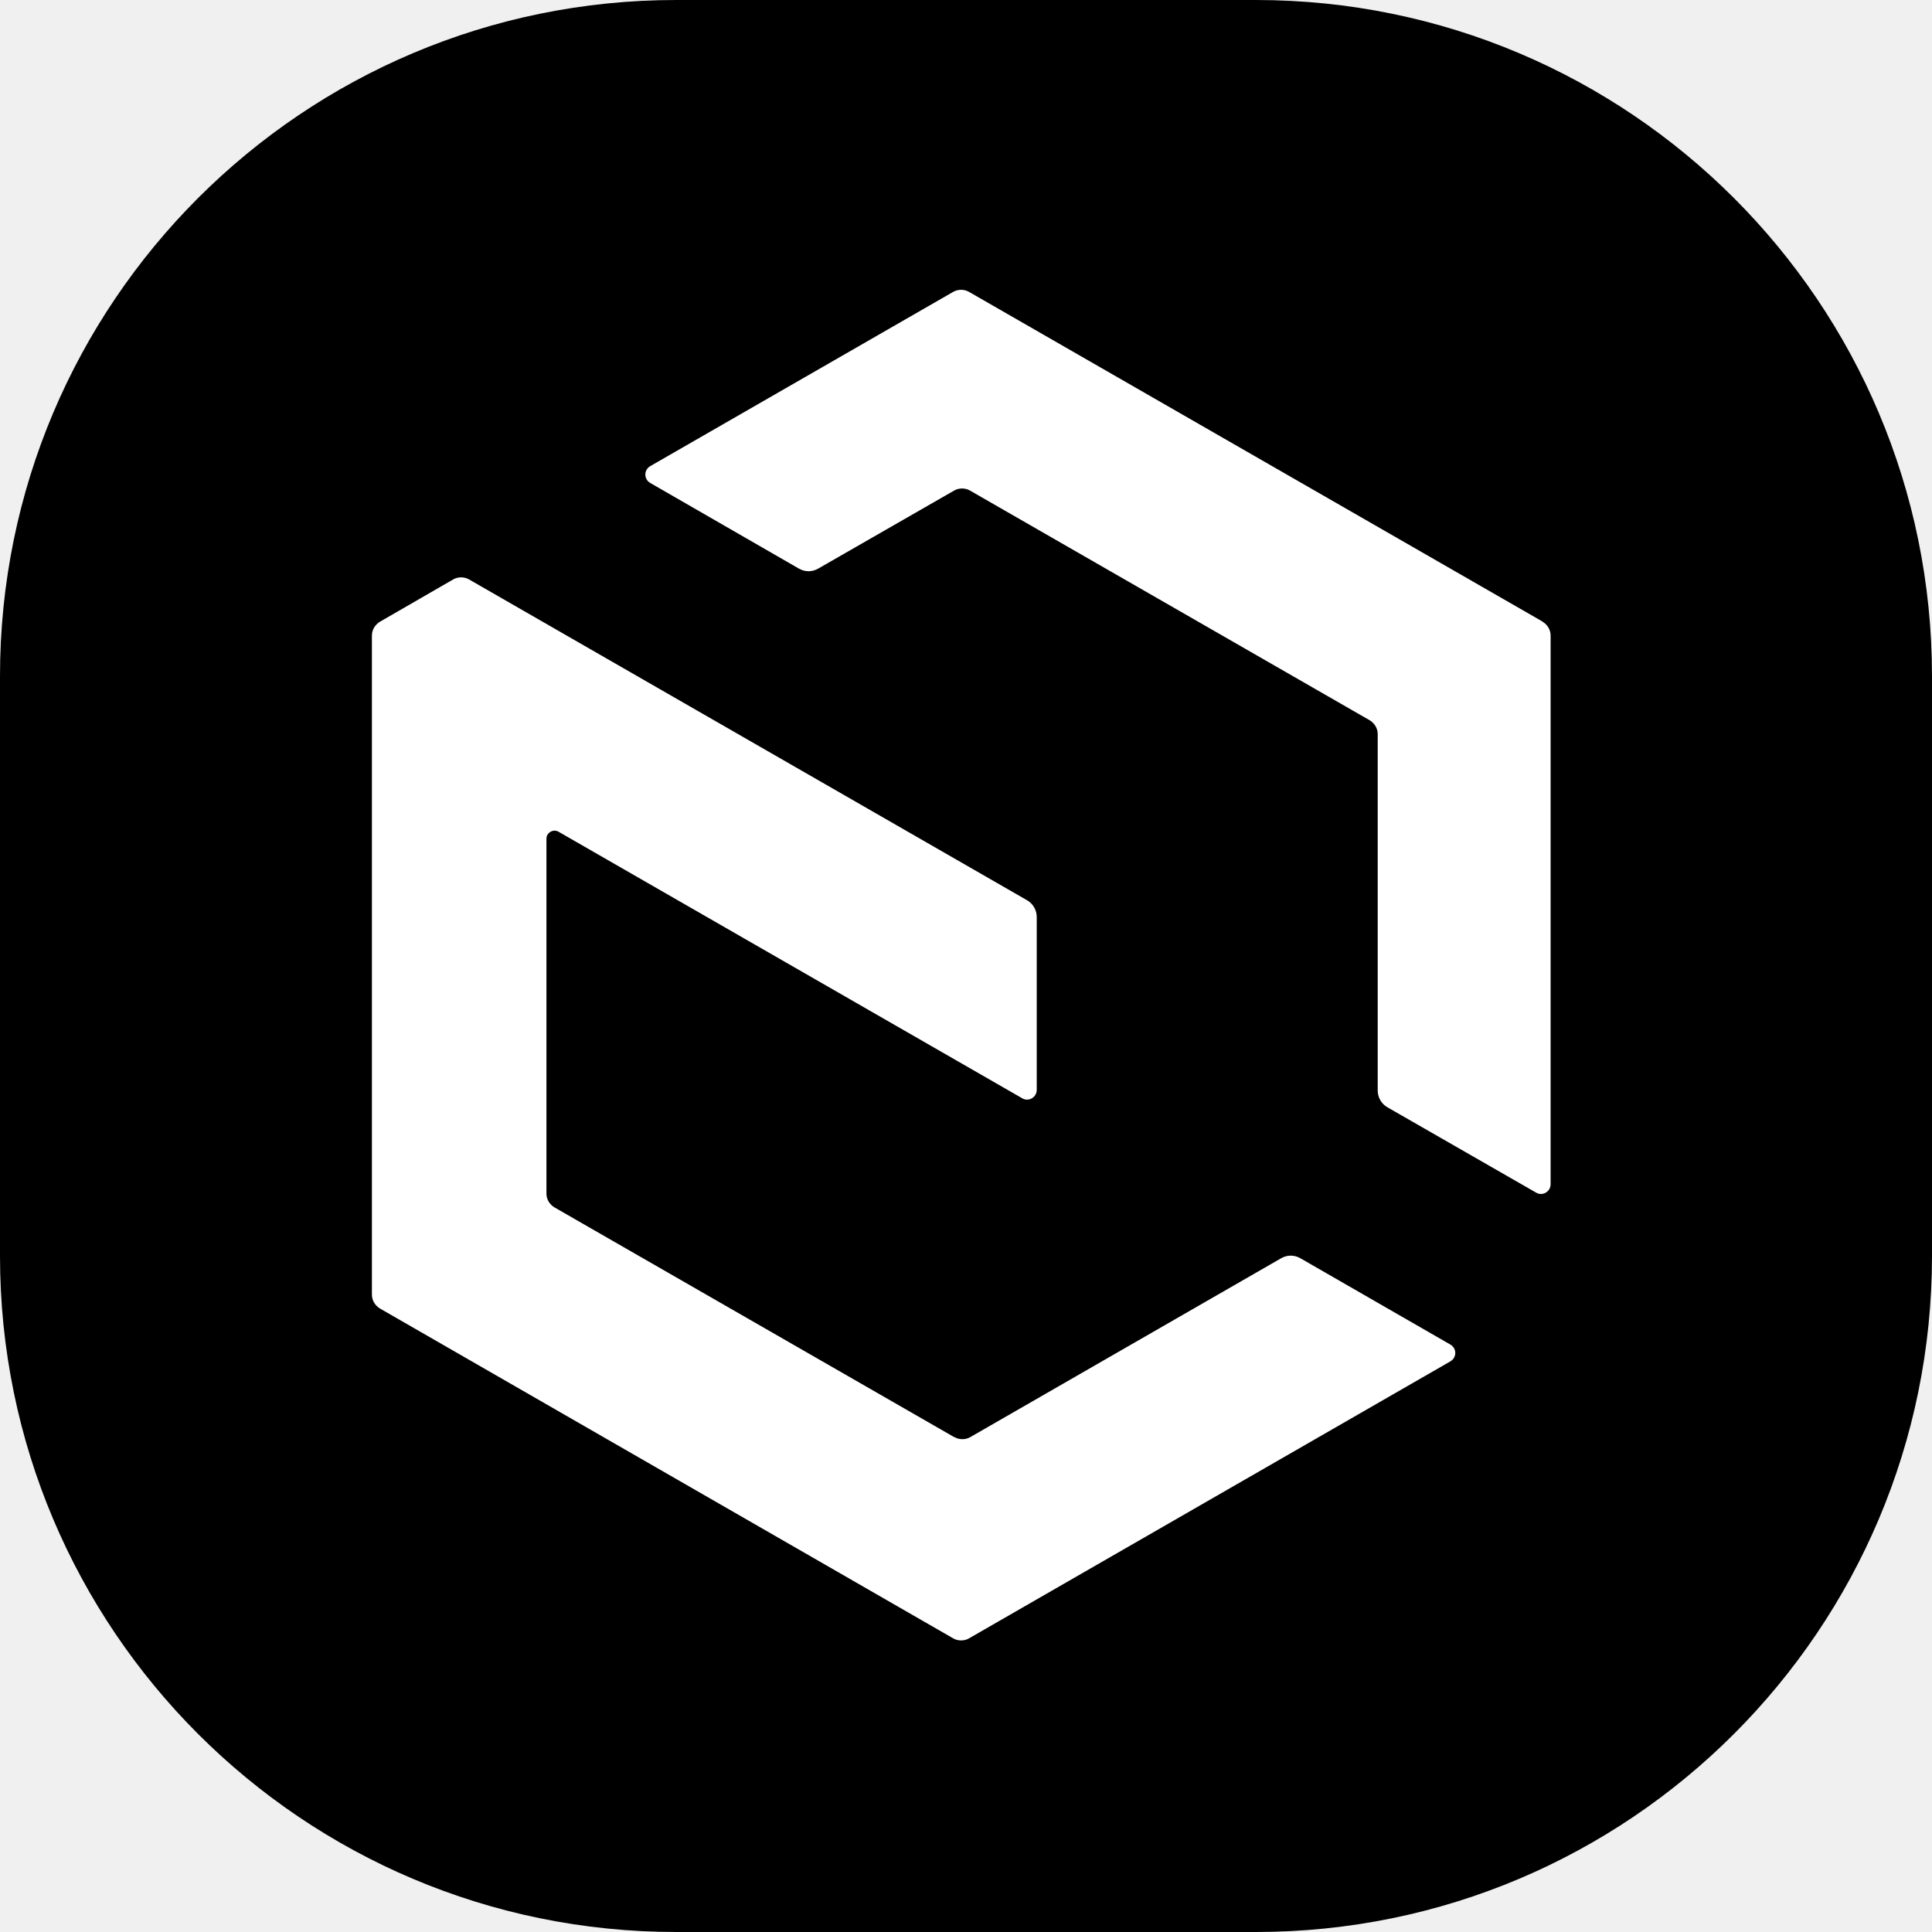
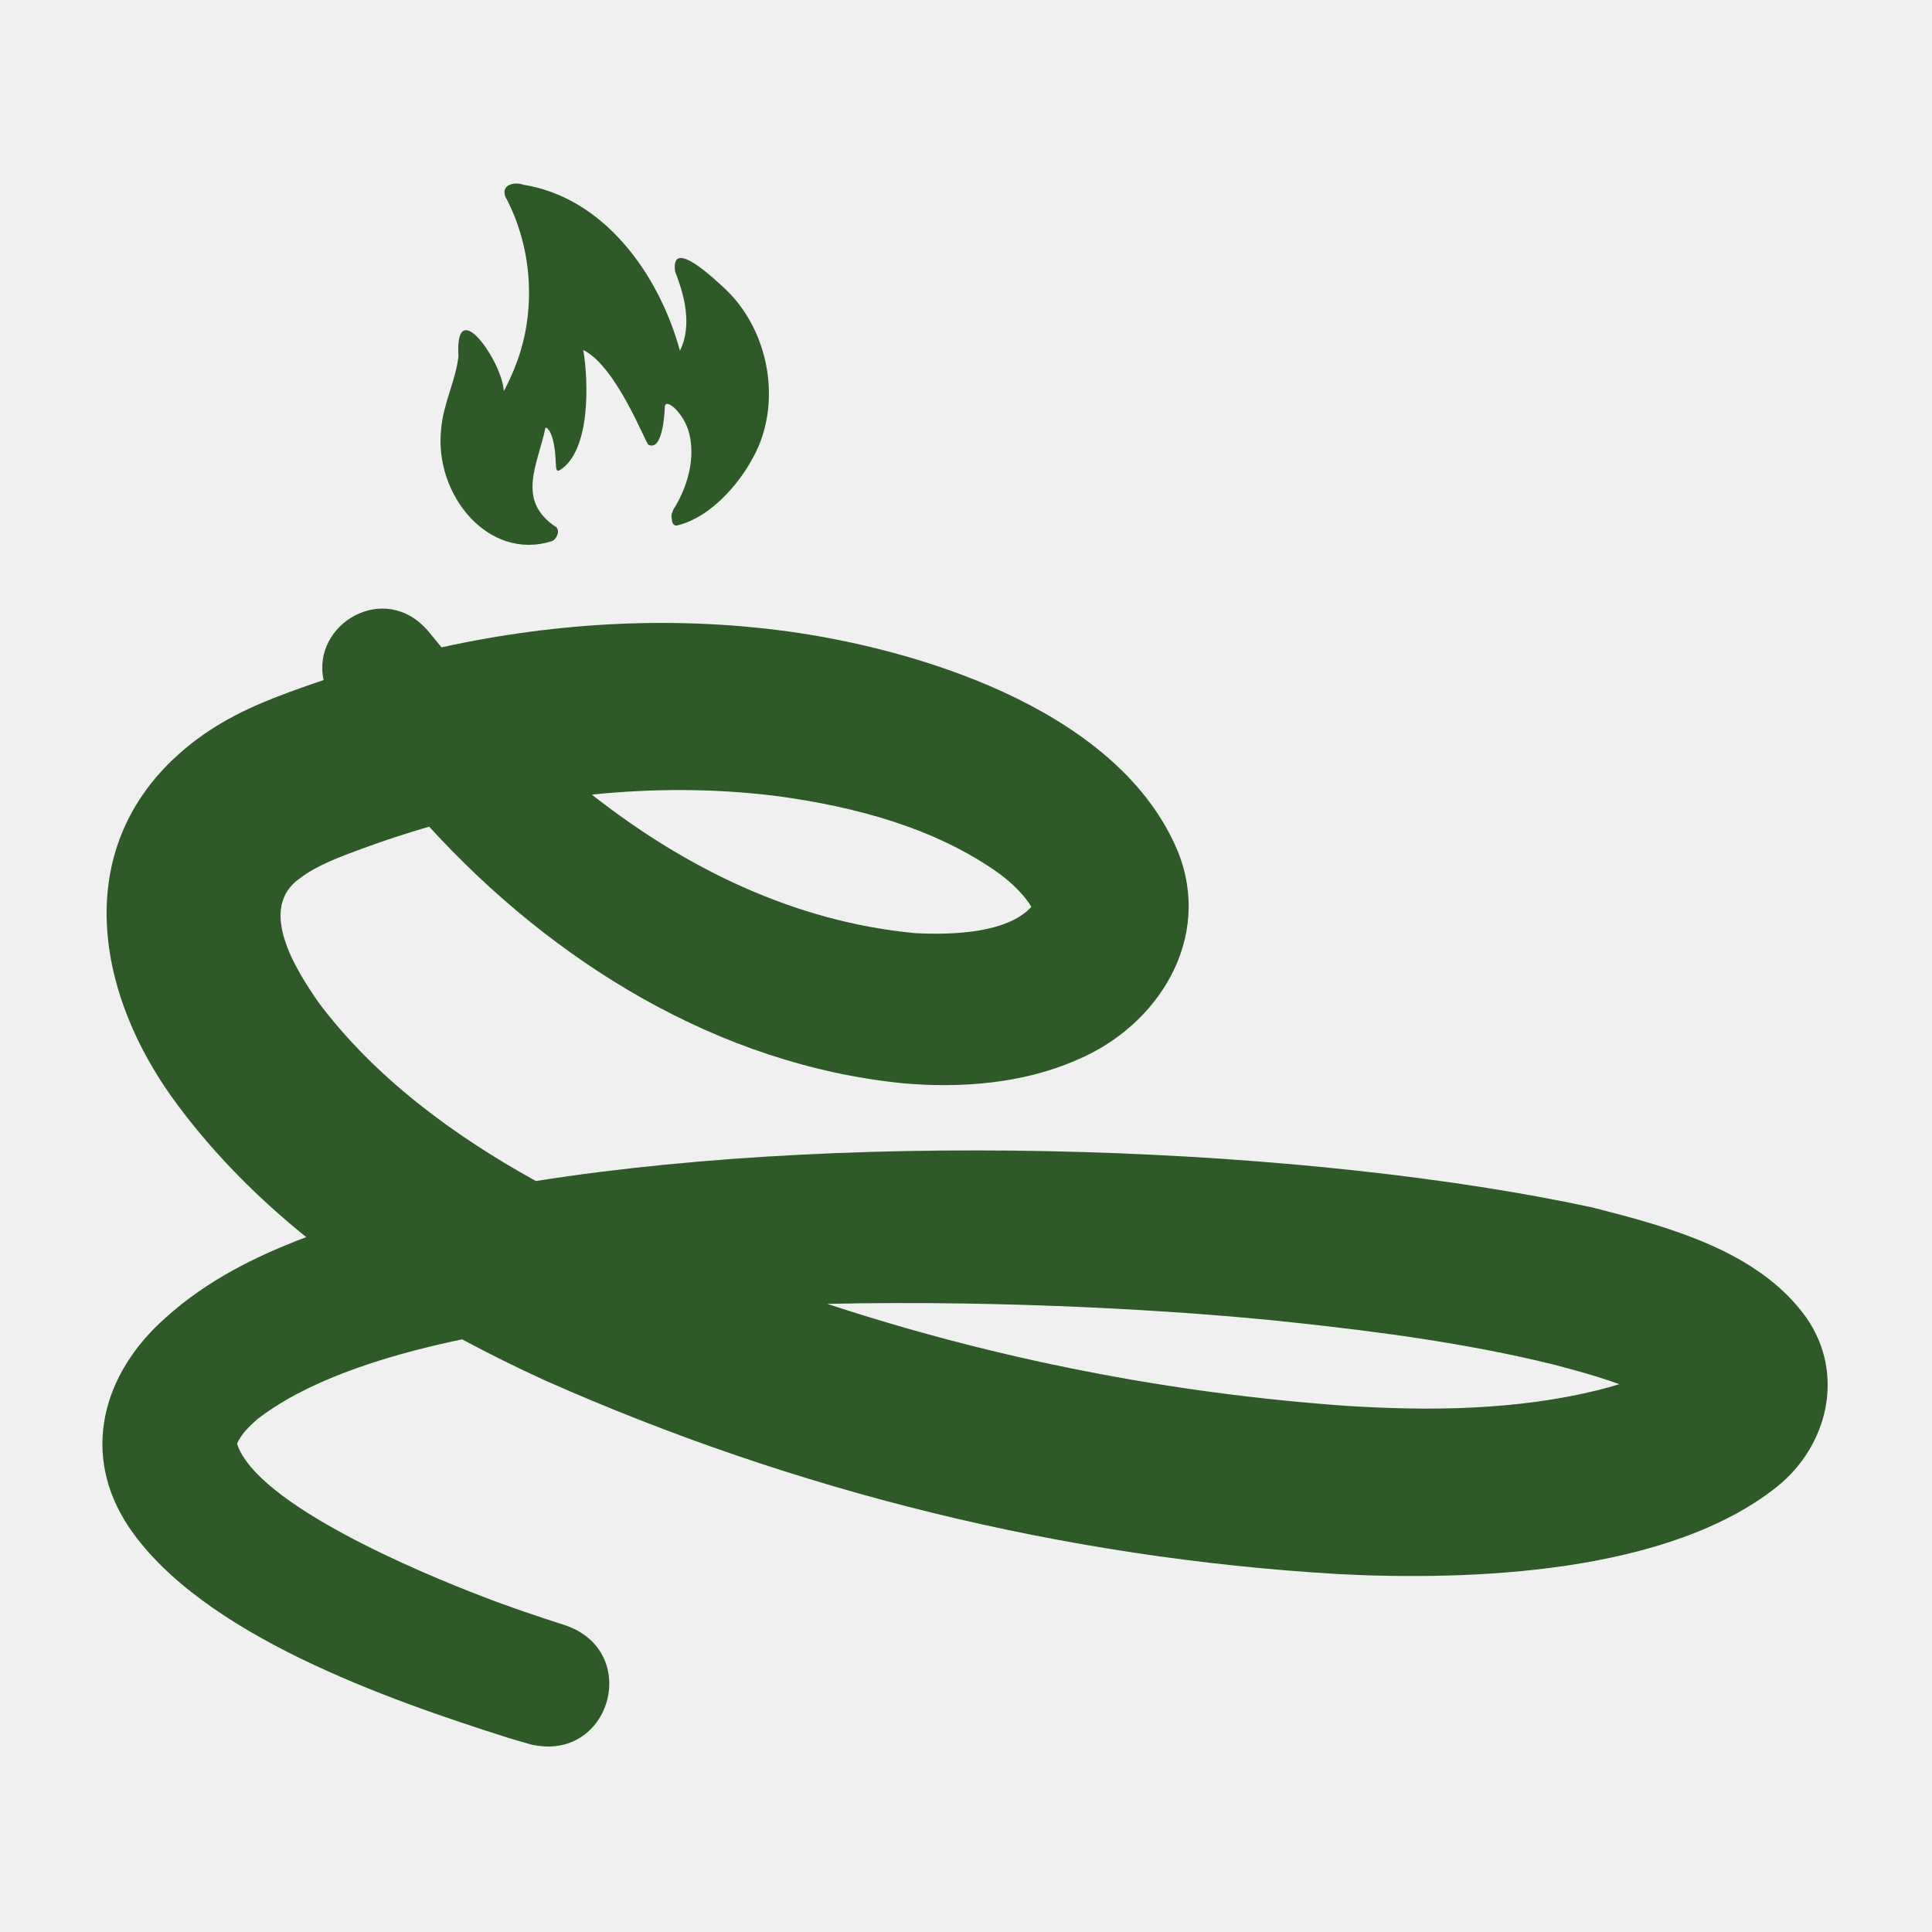
- <svg xmlns="http://www.w3.org/2000/svg" version="1.1" width="1000" height="1000">
-   <style>
-     #light-icon {
-       display: inline;
-     }
-     #dark-icon {
-       display: none;
-     }
- 
-     @media (prefers-color-scheme: dark) {
-       #light-icon {
-         display: none;
-       }
-       #dark-icon {
-         display: inline;
-       }
-     }
-   </style>
-   <g id="light-icon">
-     <svg version="1.1" width="1000" height="1000">
-       <g clip-path="url(#SvgjsClipPath1059)">
-         <rect width="1000" height="1000" fill="#000000" />
-         <g transform="matrix(5,0,0,5,192.5,150)">
-           <svg version="1.1" width="123" height="140">
-             <svg width="123" height="140" viewBox="0 0 123 140" fill="none">
-               <path d="M60.257 118.758L18.904 94.992C18.402 94.692 18.067 94.158 18.067 93.558V56.825C18.067 56.192 18.77 55.792 19.305 56.092L67.316 83.692C67.986 84.092 68.822 83.592 68.822 82.825V64.925C68.822 64.225 68.454 63.558 67.818 63.192L10.071 29.992C9.569 29.692 8.9 29.692 8.398 29.992L0.836 34.358C0.335 34.658 0 35.192 0 35.792V104.025C0 104.625 0.335 105.158 0.836 105.458L60.157 139.592C60.658 139.892 61.328 139.892 61.829 139.592L111.647 110.925C112.317 110.525 112.317 109.592 111.647 109.192L96.123 100.258C95.487 99.892 94.751 99.892 94.116 100.258L61.963 118.758C61.461 119.058 60.792 119.058 60.29 118.758H60.257Z" fill="white" />
-               <path d="M121.149 34.325L61.829 0.225C61.328 -0.075 60.658 -0.075 60.157 0.225L28.807 18.258C28.138 18.658 28.138 19.592 28.807 19.992L44.197 28.858C44.833 29.225 45.569 29.225 46.205 28.858L60.257 20.792C60.759 20.492 61.428 20.492 61.93 20.792L103.283 44.558C103.785 44.858 104.12 45.392 104.12 45.992V82.892C104.12 83.592 104.488 84.258 105.123 84.625L120.514 93.458C121.183 93.858 122.019 93.358 122.019 92.592V35.792C122.019 35.192 121.685 34.658 121.183 34.358L121.149 34.325Z" fill="white" />
-             </svg>
-           </svg>
-         </g>
-       </g>
-       <defs>
-         <clipPath id="SvgjsClipPath1059">
-           <rect width="1000" height="1000" x="0" y="0" rx="350" ry="350" />
-         </clipPath>
-       </defs>
-     </svg>
-   </g>
-   <g id="dark-icon">
-     <svg version="1.1" width="1000" height="1000">
-       <g clip-path="url(#SvgjsClipPath1060)">
-         <rect width="1000" height="1000" fill="#000000" />
-         <g transform="matrix(5,0,0,5,192.5,150)">
-           <svg version="1.1" width="123" height="140">
-             <svg width="123" height="140" viewBox="0 0 123 140" fill="none">
-               <path d="M60.257 118.758L18.904 94.992C18.402 94.692 18.067 94.158 18.067 93.558V56.825C18.067 56.192 18.77 55.792 19.305 56.092L67.316 83.692C67.986 84.092 68.822 83.592 68.822 82.825V64.925C68.822 64.225 68.454 63.558 67.818 63.192L10.071 29.992C9.569 29.692 8.9 29.692 8.398 29.992L0.836 34.358C0.335 34.658 0 35.192 0 35.792V104.025C0 104.625 0.335 105.158 0.836 105.458L60.157 139.592C60.658 139.892 61.328 139.892 61.829 139.592L111.647 110.925C112.317 110.525 112.317 109.592 111.647 109.192L96.123 100.258C95.487 99.892 94.751 99.892 94.116 100.258L61.963 118.758C61.461 119.058 60.792 119.058 60.29 118.758H60.257Z" fill="white" />
-               <path d="M121.149 34.325L61.829 0.225C61.328 -0.075 60.658 -0.075 60.157 0.225L28.807 18.258C28.138 18.658 28.138 19.592 28.807 19.992L44.197 28.858C44.833 29.225 45.569 29.225 46.205 28.858L60.257 20.792C60.759 20.492 61.428 20.492 61.93 20.792L103.283 44.558C103.785 44.858 104.12 45.392 104.12 45.992V82.892C104.12 83.592 104.488 84.258 105.123 84.625L120.514 93.458C121.183 93.858 122.019 93.358 122.019 92.592V35.792C122.019 35.192 121.685 34.658 121.183 34.358L121.149 34.325Z" fill="white" />
-             </svg>
-           </svg>
-         </g>
-       </g>
-       <defs>
-         <clipPath id="SvgjsClipPath1060">
-           <rect width="1000" height="1000" x="0" y="0" rx="350" ry="350" />
-         </clipPath>
-       </defs>
-     </svg>
-   </g>
+ <svg xmlns="http://www.w3.org/2000/svg" width="1000" height="1000" viewBox="0 0 1000 1000" fill="none">
+   <path d="M285.516 280.14C288.009 279.322 290.149 274.833 287.8 272.798C266.916 258.959 278.396 240.437 282.267 221.634C282.37 220.623 287.096 222.366 287.674 239.713C287.784 243.01 288.111 244.352 289.713 243.371C306.05 233.341 304.518 196.247 301.899 181.167C319.093 189.588 334.174 229.514 335.638 230.216C342.783 233.634 343.956 215.05 344.109 210.629C344.285 205.493 354.242 213.732 356.839 224.727C360.47 240.1 353.777 255.605 348.704 263.419C347.281 266.863 347.355 266.231 347.925 270.218C348.218 271.263 349.229 272.244 350.341 271.991C368.282 267.914 385.215 248.381 392.811 230.587C404.089 203.271 396.376 169.55 375.557 149.74C370.915 145.494 346.734 121.952 349.461 140.655C349.425 140.563 349.389 140.478 349.303 140.258C354.422 152.991 358.315 168.661 351.939 181.558C340.854 141.092 312.138 102.193 270.927 95.629C266.605 93.994 259.172 95.374 261.569 101.796C274.491 125.795 277.365 155.681 269.367 181.945L269.303 182.155L269.317 182.117L269.231 182.4L269.303 182.155C267.232 188.822 264.535 195.266 261.335 201.409C261.473 201.141 261.537 201.034 261.333 201.413L261.335 201.409C261.146 201.762 260.942 202.107 260.75 202.458C260.265 187.851 235.207 151.162 237.3 184.474C235.788 197.356 229.328 209.119 228.336 222.19C224.602 255.68 252.503 290.505 285.516 280.14Z" fill="#2D5A27" />
+   <path d="M865.195 730.057C865.416 730.281 865.416 730.322 865.195 730.057ZM697.059 727.679C606.19 721.243 515.213 703.533 428.212 674.88C521.755 672.845 613.295 678.462 668.242 684.386C714.308 689.308 759.979 695.405 804.427 706.367C816.011 709.401 827.382 712.528 838.137 716.46C834.441 717.582 830.728 718.598 827.113 719.528C785.105 729.902 740.448 730.416 697.059 727.679ZM401.832 412.005C442.705 417.491 483.892 428.554 516.613 451.742C523.646 456.804 530.229 463.292 533.842 469.379C521.375 483.127 492.589 483.97 473.652 483C411.419 477.086 355.2 449.659 306.322 411.296C338.134 408.001 370.217 408.065 401.832 412.005ZM535.166 467.521C535.108 467.742 534.973 467.969 534.868 468.216C534.927 468.033 534.985 467.847 535.053 467.698C535.102 467.546 535.317 467.29 535.166 467.521ZM935.004 682.081C910.095 647.027 862.286 634.737 824.187 624.974C679.244 593.726 448.515 584.313 277.368 611.299C234.642 587.705 194.358 557.893 165.421 519.598C152.668 501.517 132.929 469.785 155.517 454.39C163.95 447.908 176.263 443.408 186.931 439.454C198.495 435.169 210.254 431.325 222.142 427.881C286.149 497.995 371.973 551.198 467.566 560.728C496.698 563.26 529.055 561.128 557.621 548.515C599.43 530.894 627.837 485.924 609.67 440.743C580.229 369.877 482.258 338.074 413.557 327.638C351.831 318.421 289.125 321.762 228.536 335.06C226.247 332.327 223.979 329.584 221.746 326.823C199.237 300.121 161.093 323.051 167.513 352.013C163.833 353.254 160.151 354.487 156.498 355.8C137.335 362.583 119.135 369.859 101.919 382.662C34.69 432.928 47.621 513.481 92.675 572.942C111.827 598.453 134.142 620.691 158.519 640.338C132.381 650.132 106.913 662.917 85.817 681.958C52.624 711.18 41.654 753.062 66.741 790.461C104.404 846.188 200.505 879.605 262.378 899.292C266.453 900.524 270.243 901.65 274.752 902.907C315.876 912.625 332.524 854.729 292.403 841.18C278.327 836.682 263.001 831.521 249.287 826.171C217.541 814.01 133.008 778.78 122.683 747.288C124.676 742.471 128.912 738.38 133.084 734.655C157.234 715.903 194.67 702.537 239.206 693.24C253.262 700.81 267.576 707.879 282.032 714.476C411.875 772.111 550.682 806.325 692.275 814.719C761.506 818.311 863.049 814.585 919.594 769.667C946.011 748.614 955.27 711.279 935.004 682.081Z" fill="#2D5A27" />
</svg>
